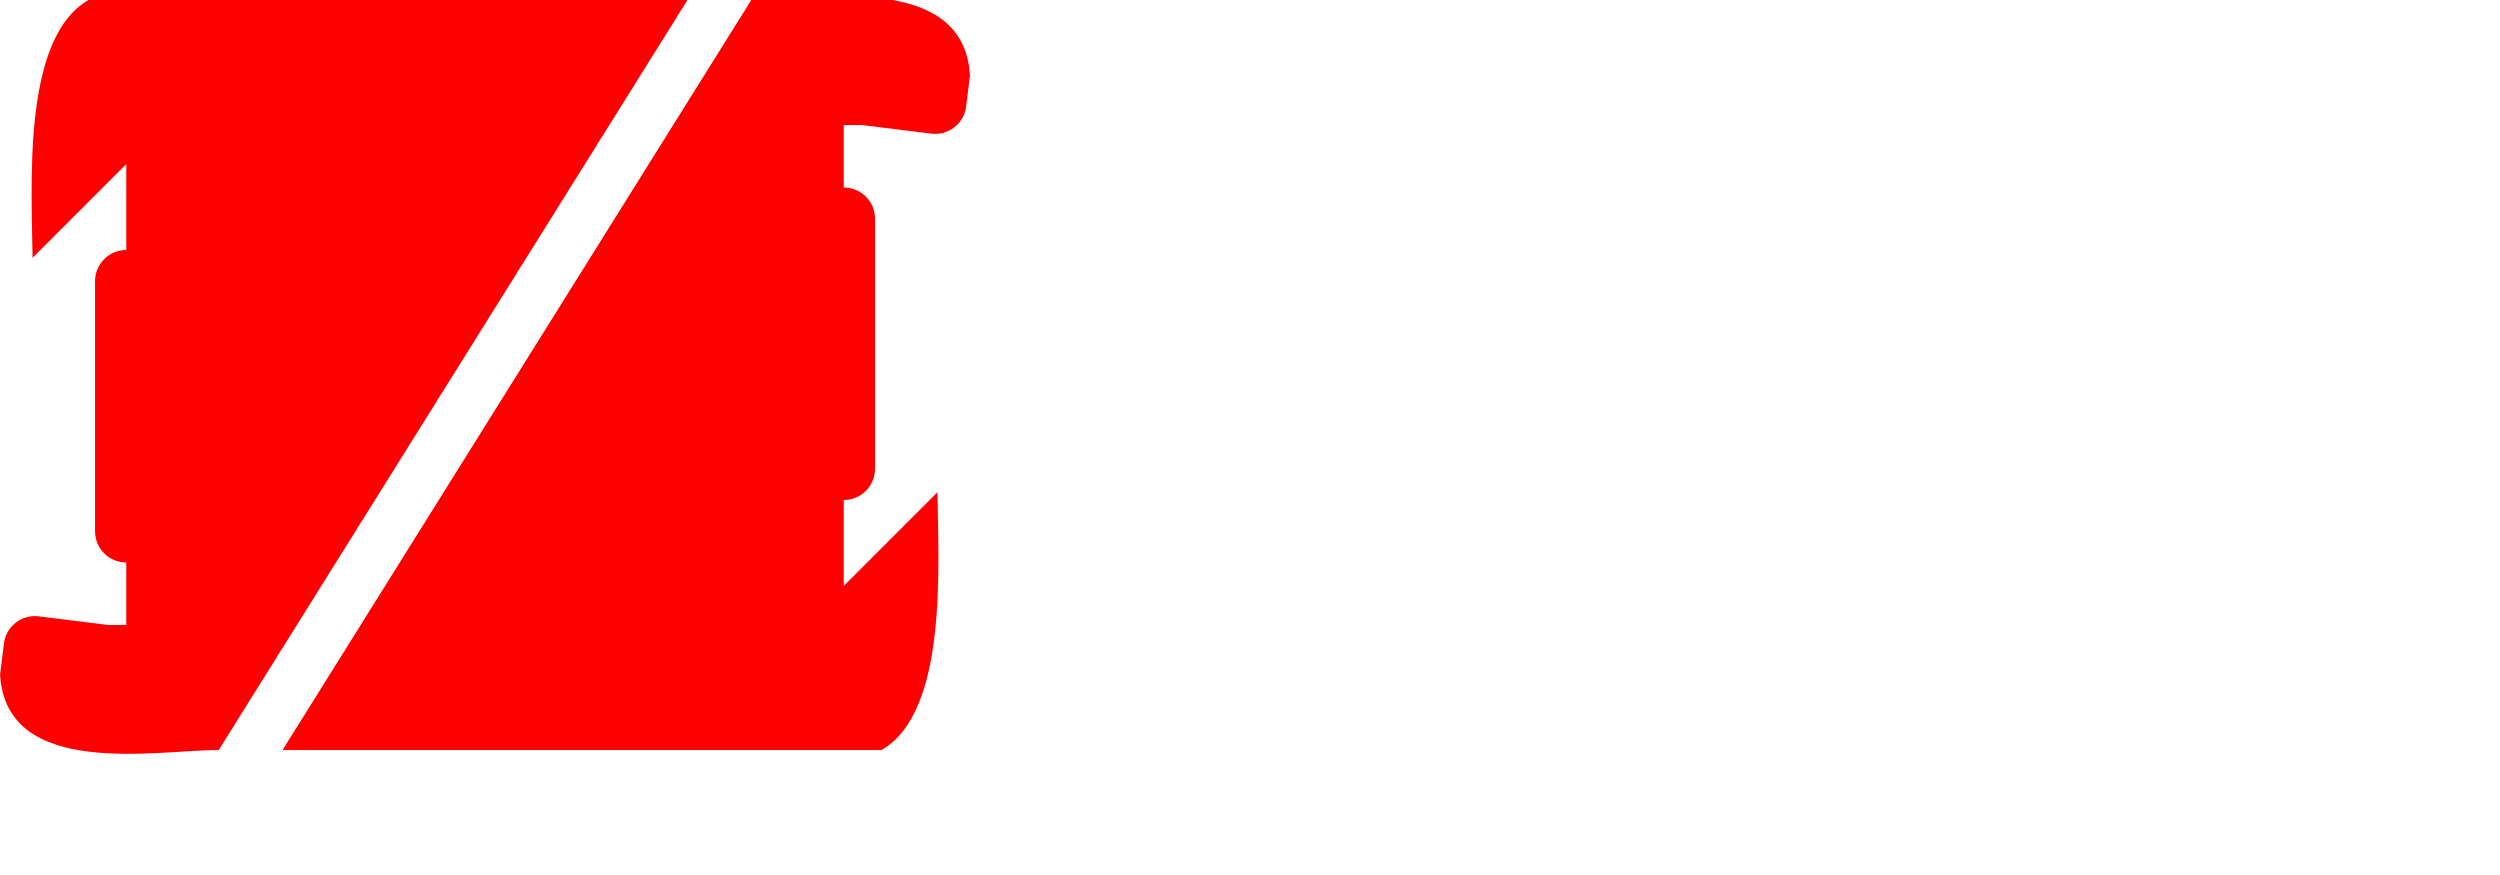
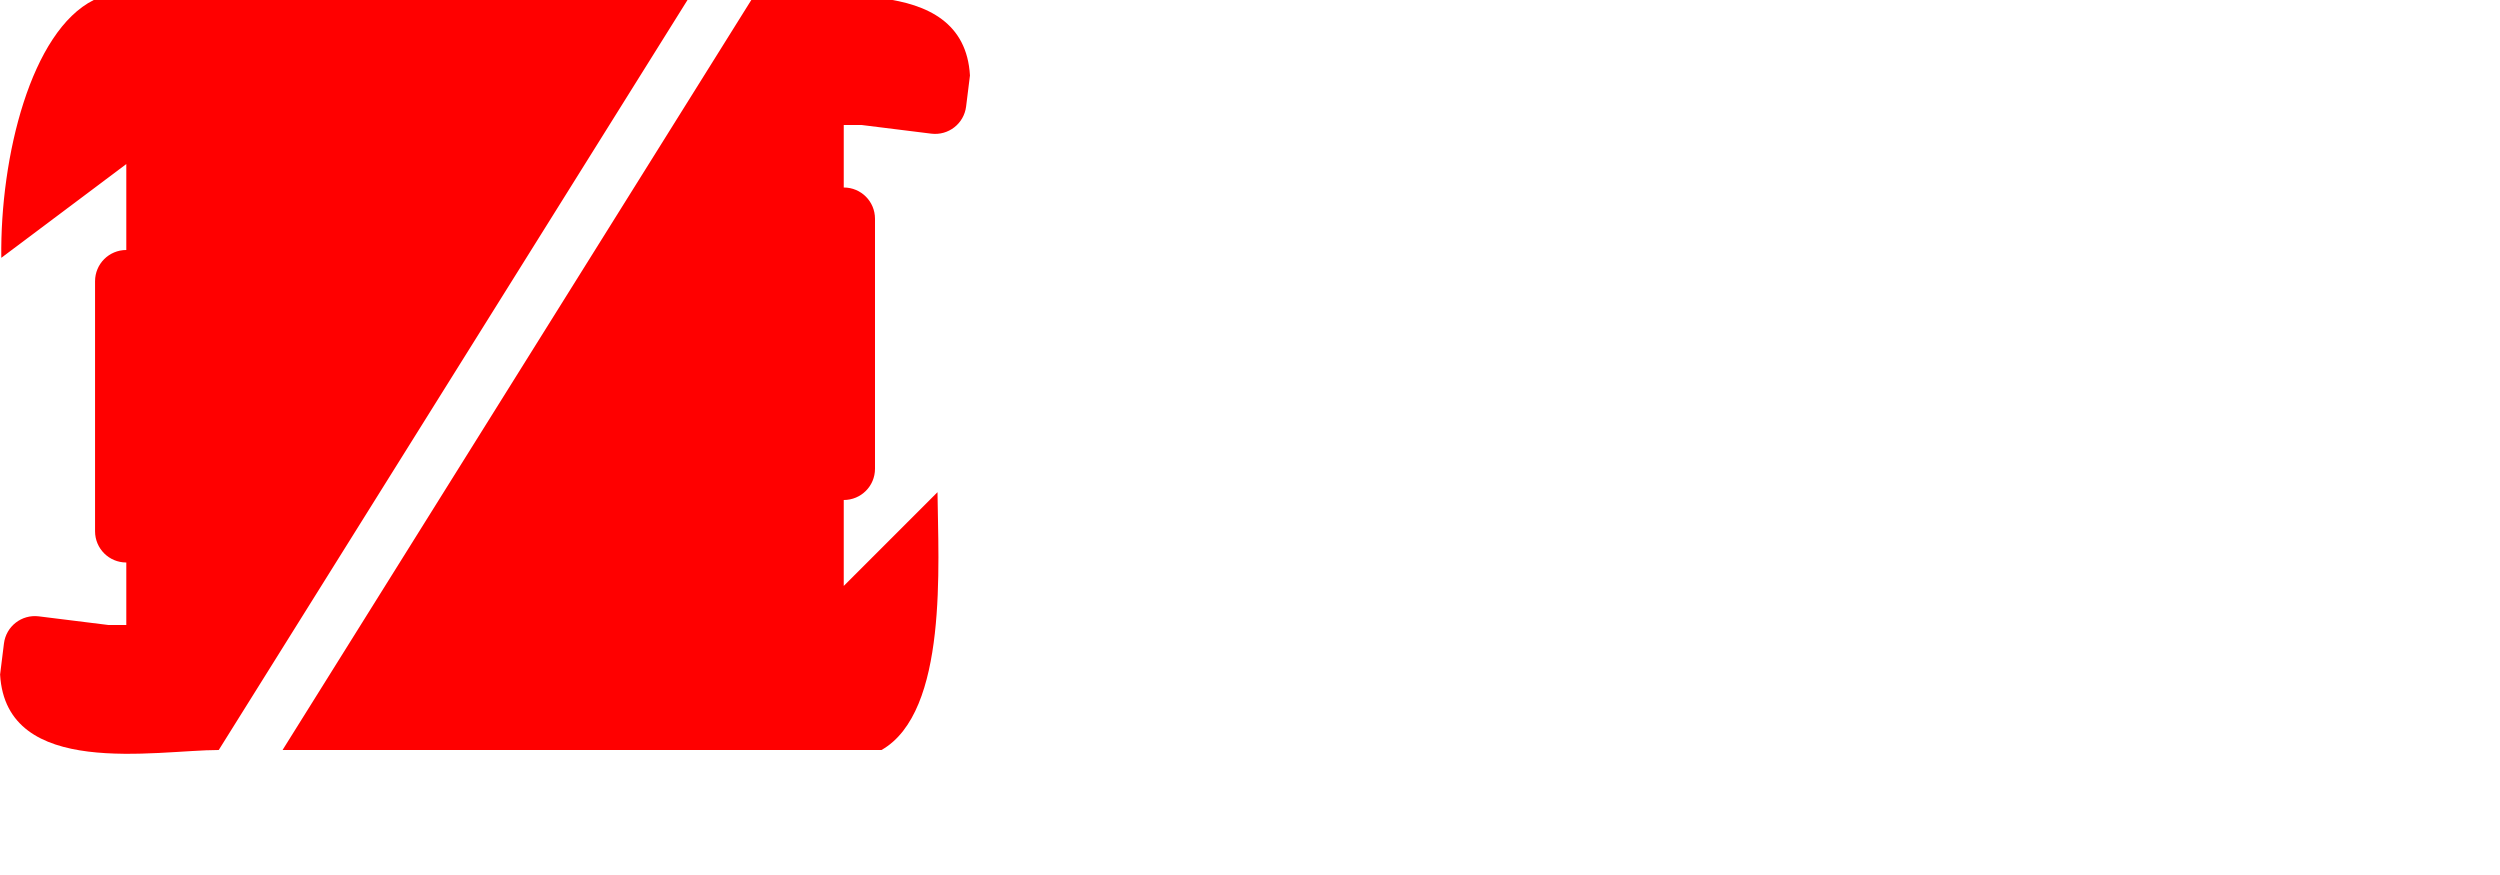
<svg xmlns="http://www.w3.org/2000/svg" width="20in" height="7in" viewBox="0 0 508 177.8" version="1.1" id="svg5">
  <defs id="defs2" />
  <g id="g502-8-7" transform="translate(6.614584)">
    <g id="layer1-4-1">
-       <path id="rect429-6-0" style="display:inline;fill:#ff0000;stroke-width:0.265" d="M 11.377,0 C -2.221,7.744 -0.13,37.936 -2.6666667e-7,52.388 L 19.05,33.337 V 50.8 c -3.518,0 -6.35,2.832 -6.35,6.35 v 50.8 c 0,3.518 2.832,6.35 6.35,6.35 V 127 H 15.419 L 1.271,125.242 c -3.491,-0.434 -6.651,2.028 -7.084,5.519 l -0.782,6.301 C -5.384,158.376 25.135,152.4 37.835,152.4 L 133.085,0 H 32.279 31.485 Z" />
+       <path id="rect429-6-0" style="display:inline;fill:#ff0000;stroke-width:0.265" d="M 12.435,0 C -0.265,6.35 -6.615,31.75 -6.35,52.388 L 19.05,33.337 V 50.8 c -3.518,0 -6.35,2.832 -6.35,6.35 v 50.8 c 0,3.518 2.832,6.35 6.35,6.35 V 127 H 15.419 L 1.271,125.242 c -3.491,-0.434 -6.651,2.028 -7.084,5.519 l -0.782,6.301 C -5.384,158.376 25.135,152.4 37.835,152.4 L 133.085,0 H 32.279 31.485 Z" />
      <path id="rect429-6-0-6" style="display:inline;fill:#ff0000;stroke-width:0.265" d="m 172.508,152.4 c 13.598,-7.744 11.507,-37.936 11.377,-52.388 l -19.05,19.05 V 101.6 c 3.518,0 6.35,-2.832 6.35,-6.35 v -50.8 c 0,-3.518 -2.832,-6.35 -6.35,-6.35 V 25.4 h 3.631 l 14.148,1.758 c 3.491,0.434 6.651,-2.028 7.084,-5.519 l 0.782,-6.301 C 189.27,-5.976 158.75,9.9999999e-7 146.05,9.9999999e-7 L 50.8,152.4 H 151.606 152.4 Z" />
    </g>
    <g id="layer2-3-2" style="display:inline" />
  </g>
</svg>
